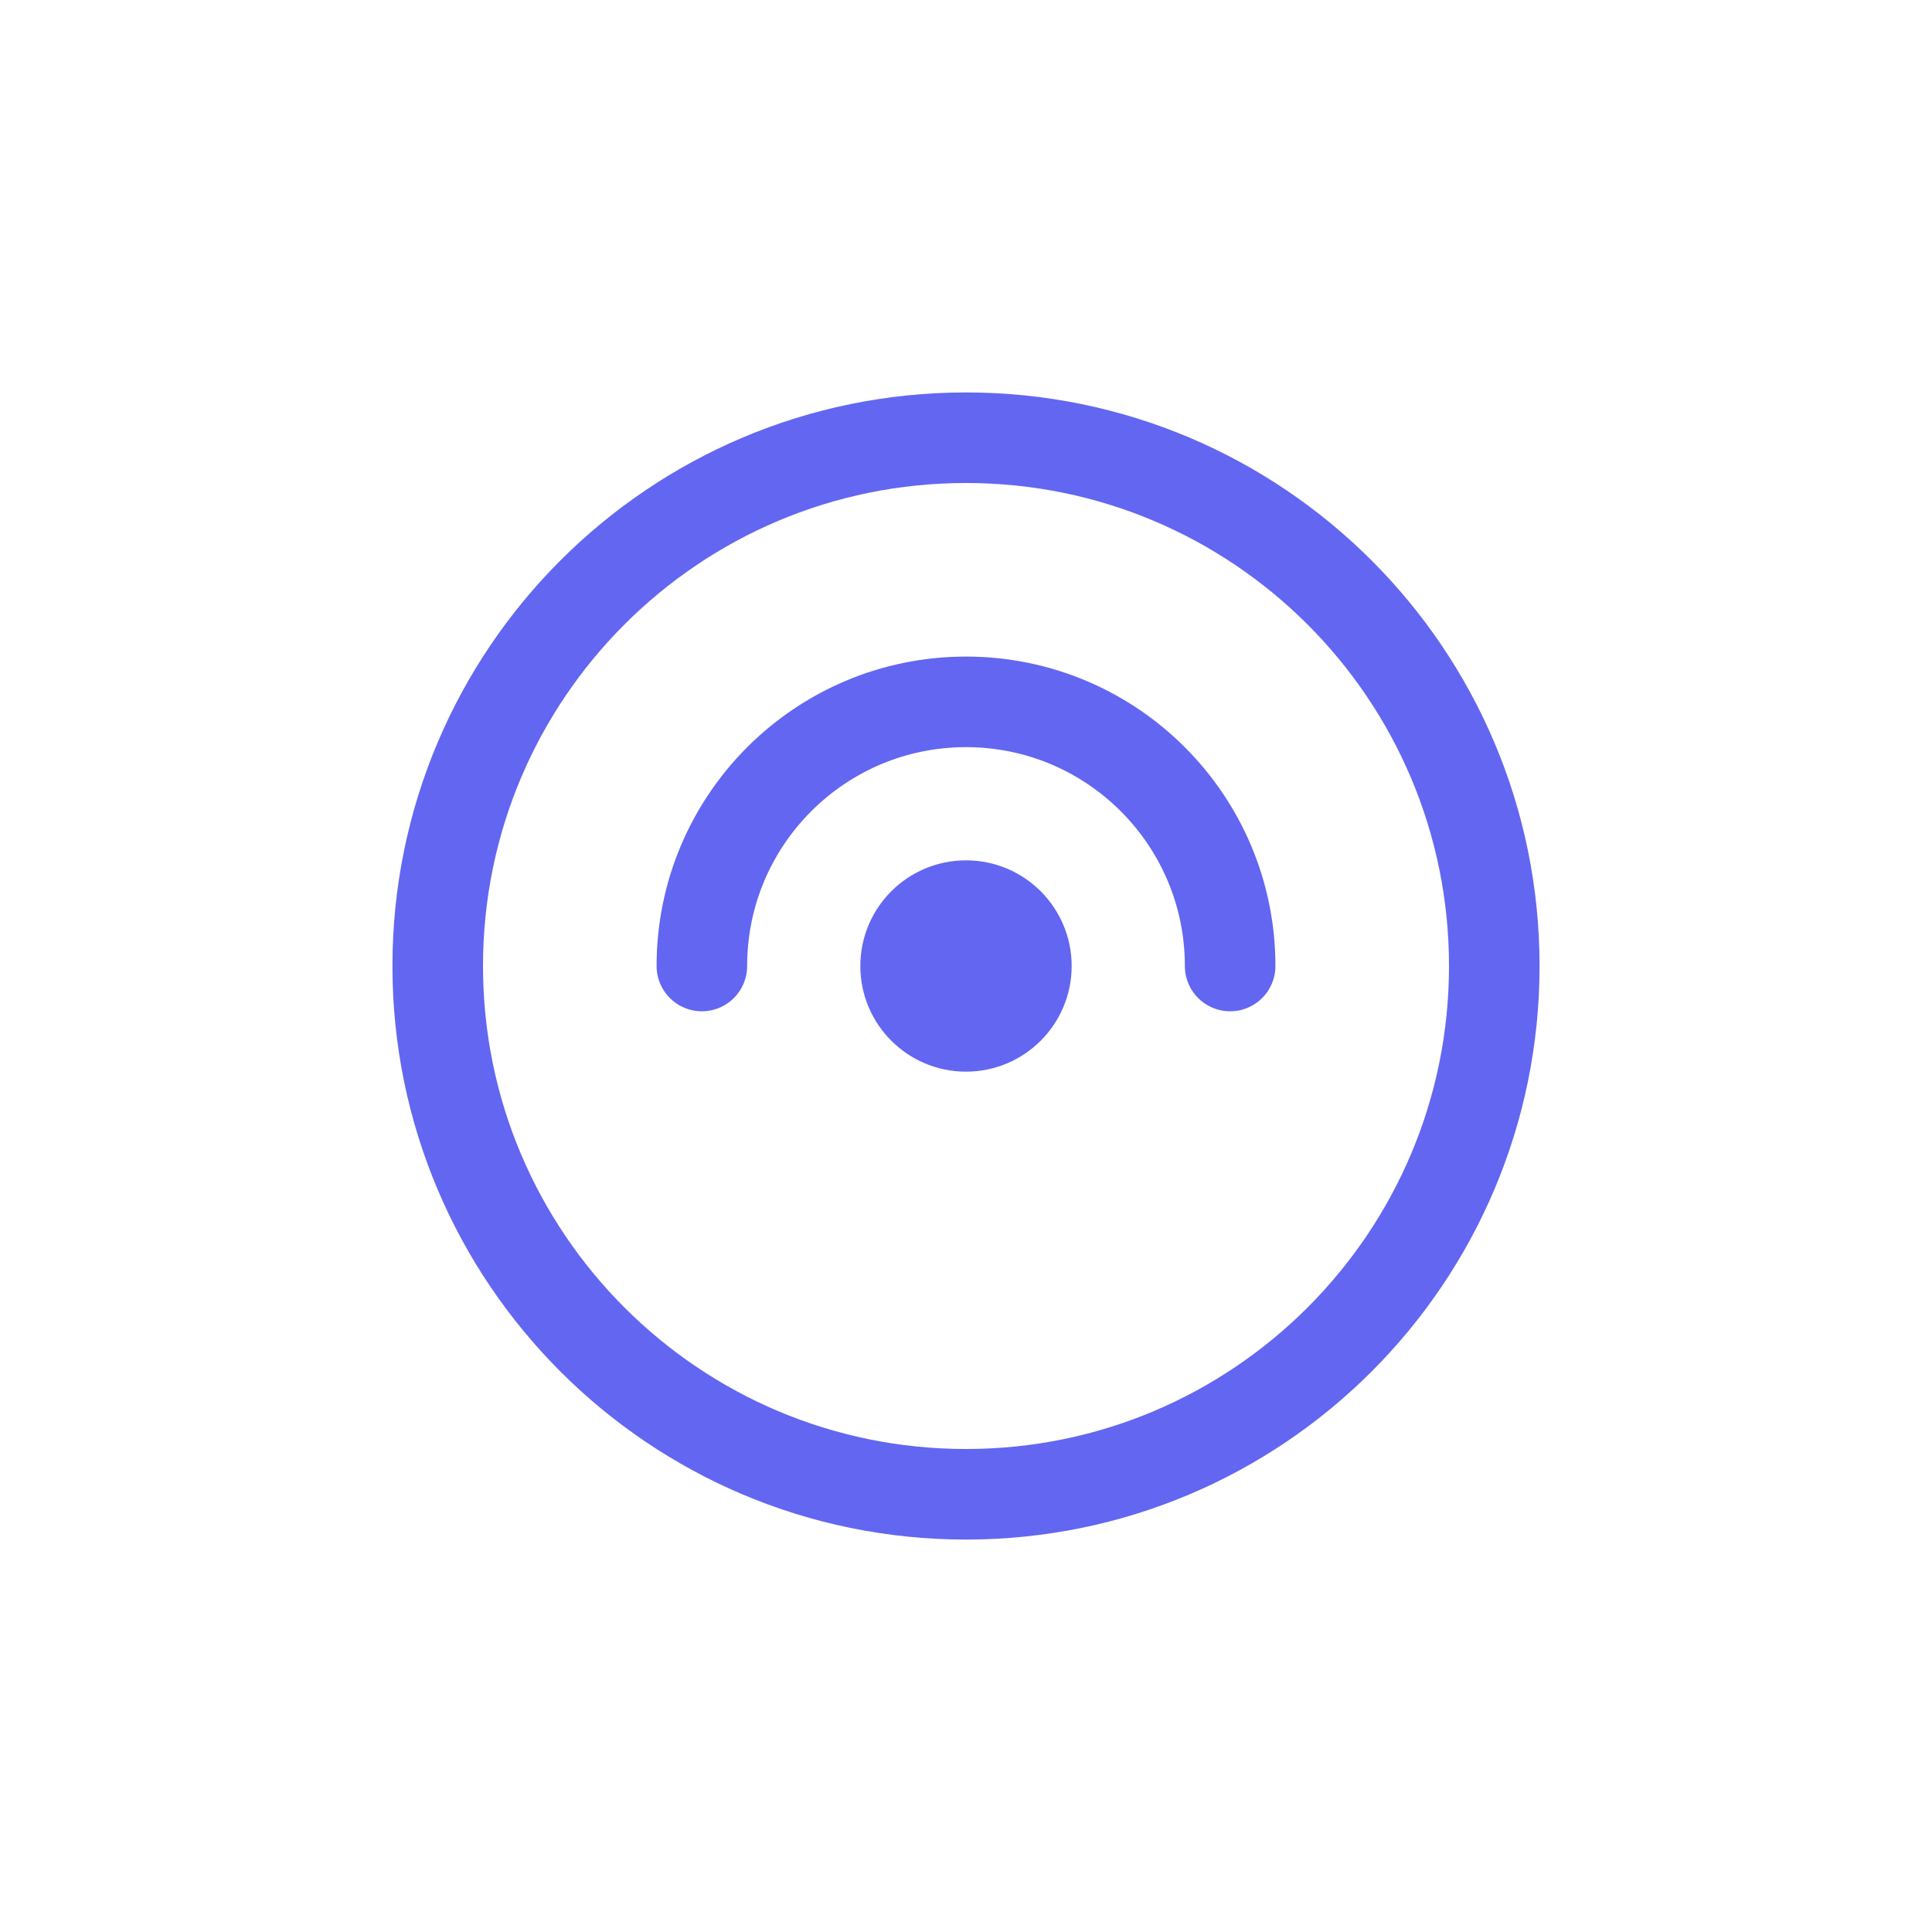
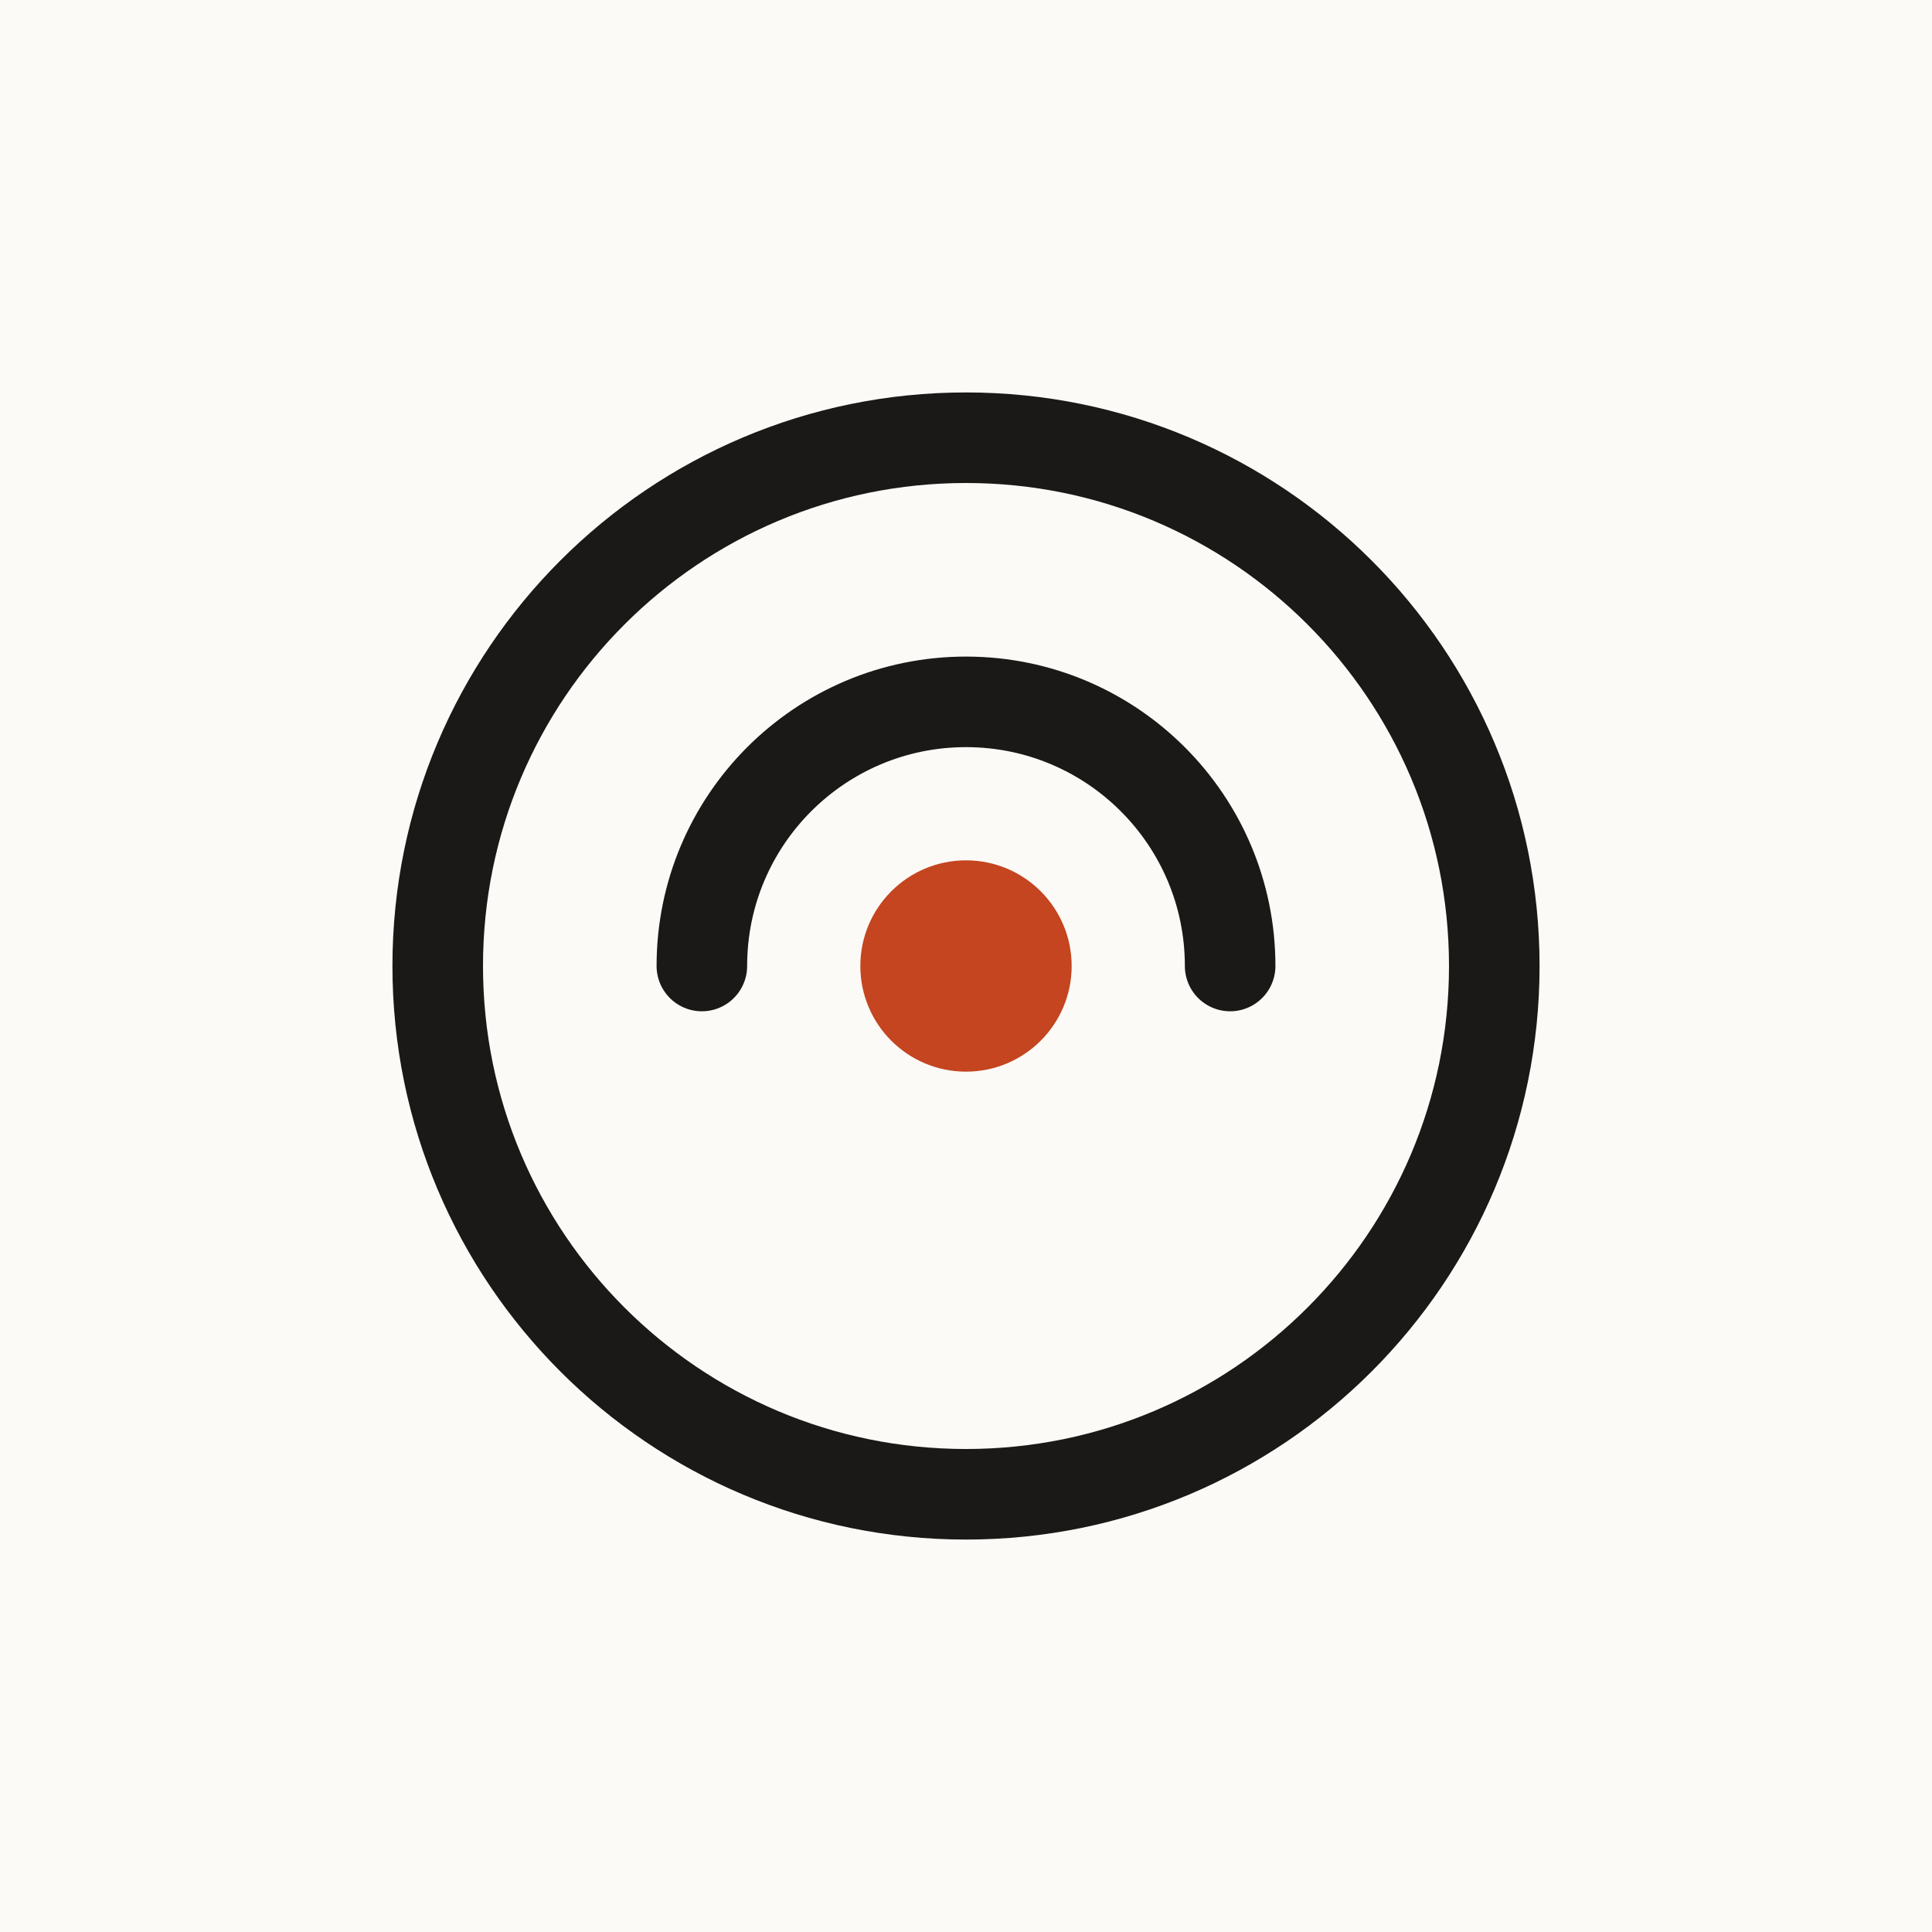
<svg xmlns="http://www.w3.org/2000/svg" width="512" height="512" viewBox="0 0 512 512">
-   <rect width="512" height="512" fill="#fff" />
-   <circle cx="256" cy="256" r="140" fill="none" stroke="#6366f1" stroke-width="24" />
-   <path d="M186 256a70 70 0 0 1 140 0" fill="none" stroke="#6366f1" stroke-width="24" stroke-linecap="round" />
-   <circle cx="256" cy="256" r="28" fill="#6366f1" />
+   <rect width="512" height="512" fill="#fbfaf7" />
+   <circle cx="256" cy="256" r="140" fill="none" stroke="#1a1917" stroke-width="24" />
+   <path d="M186 256a70 70 0 0 1 140 0" fill="none" stroke="#1a1917" stroke-width="24" stroke-linecap="round" />
+   <circle cx="256" cy="256" r="28" fill="#c4451f" />
</svg>
